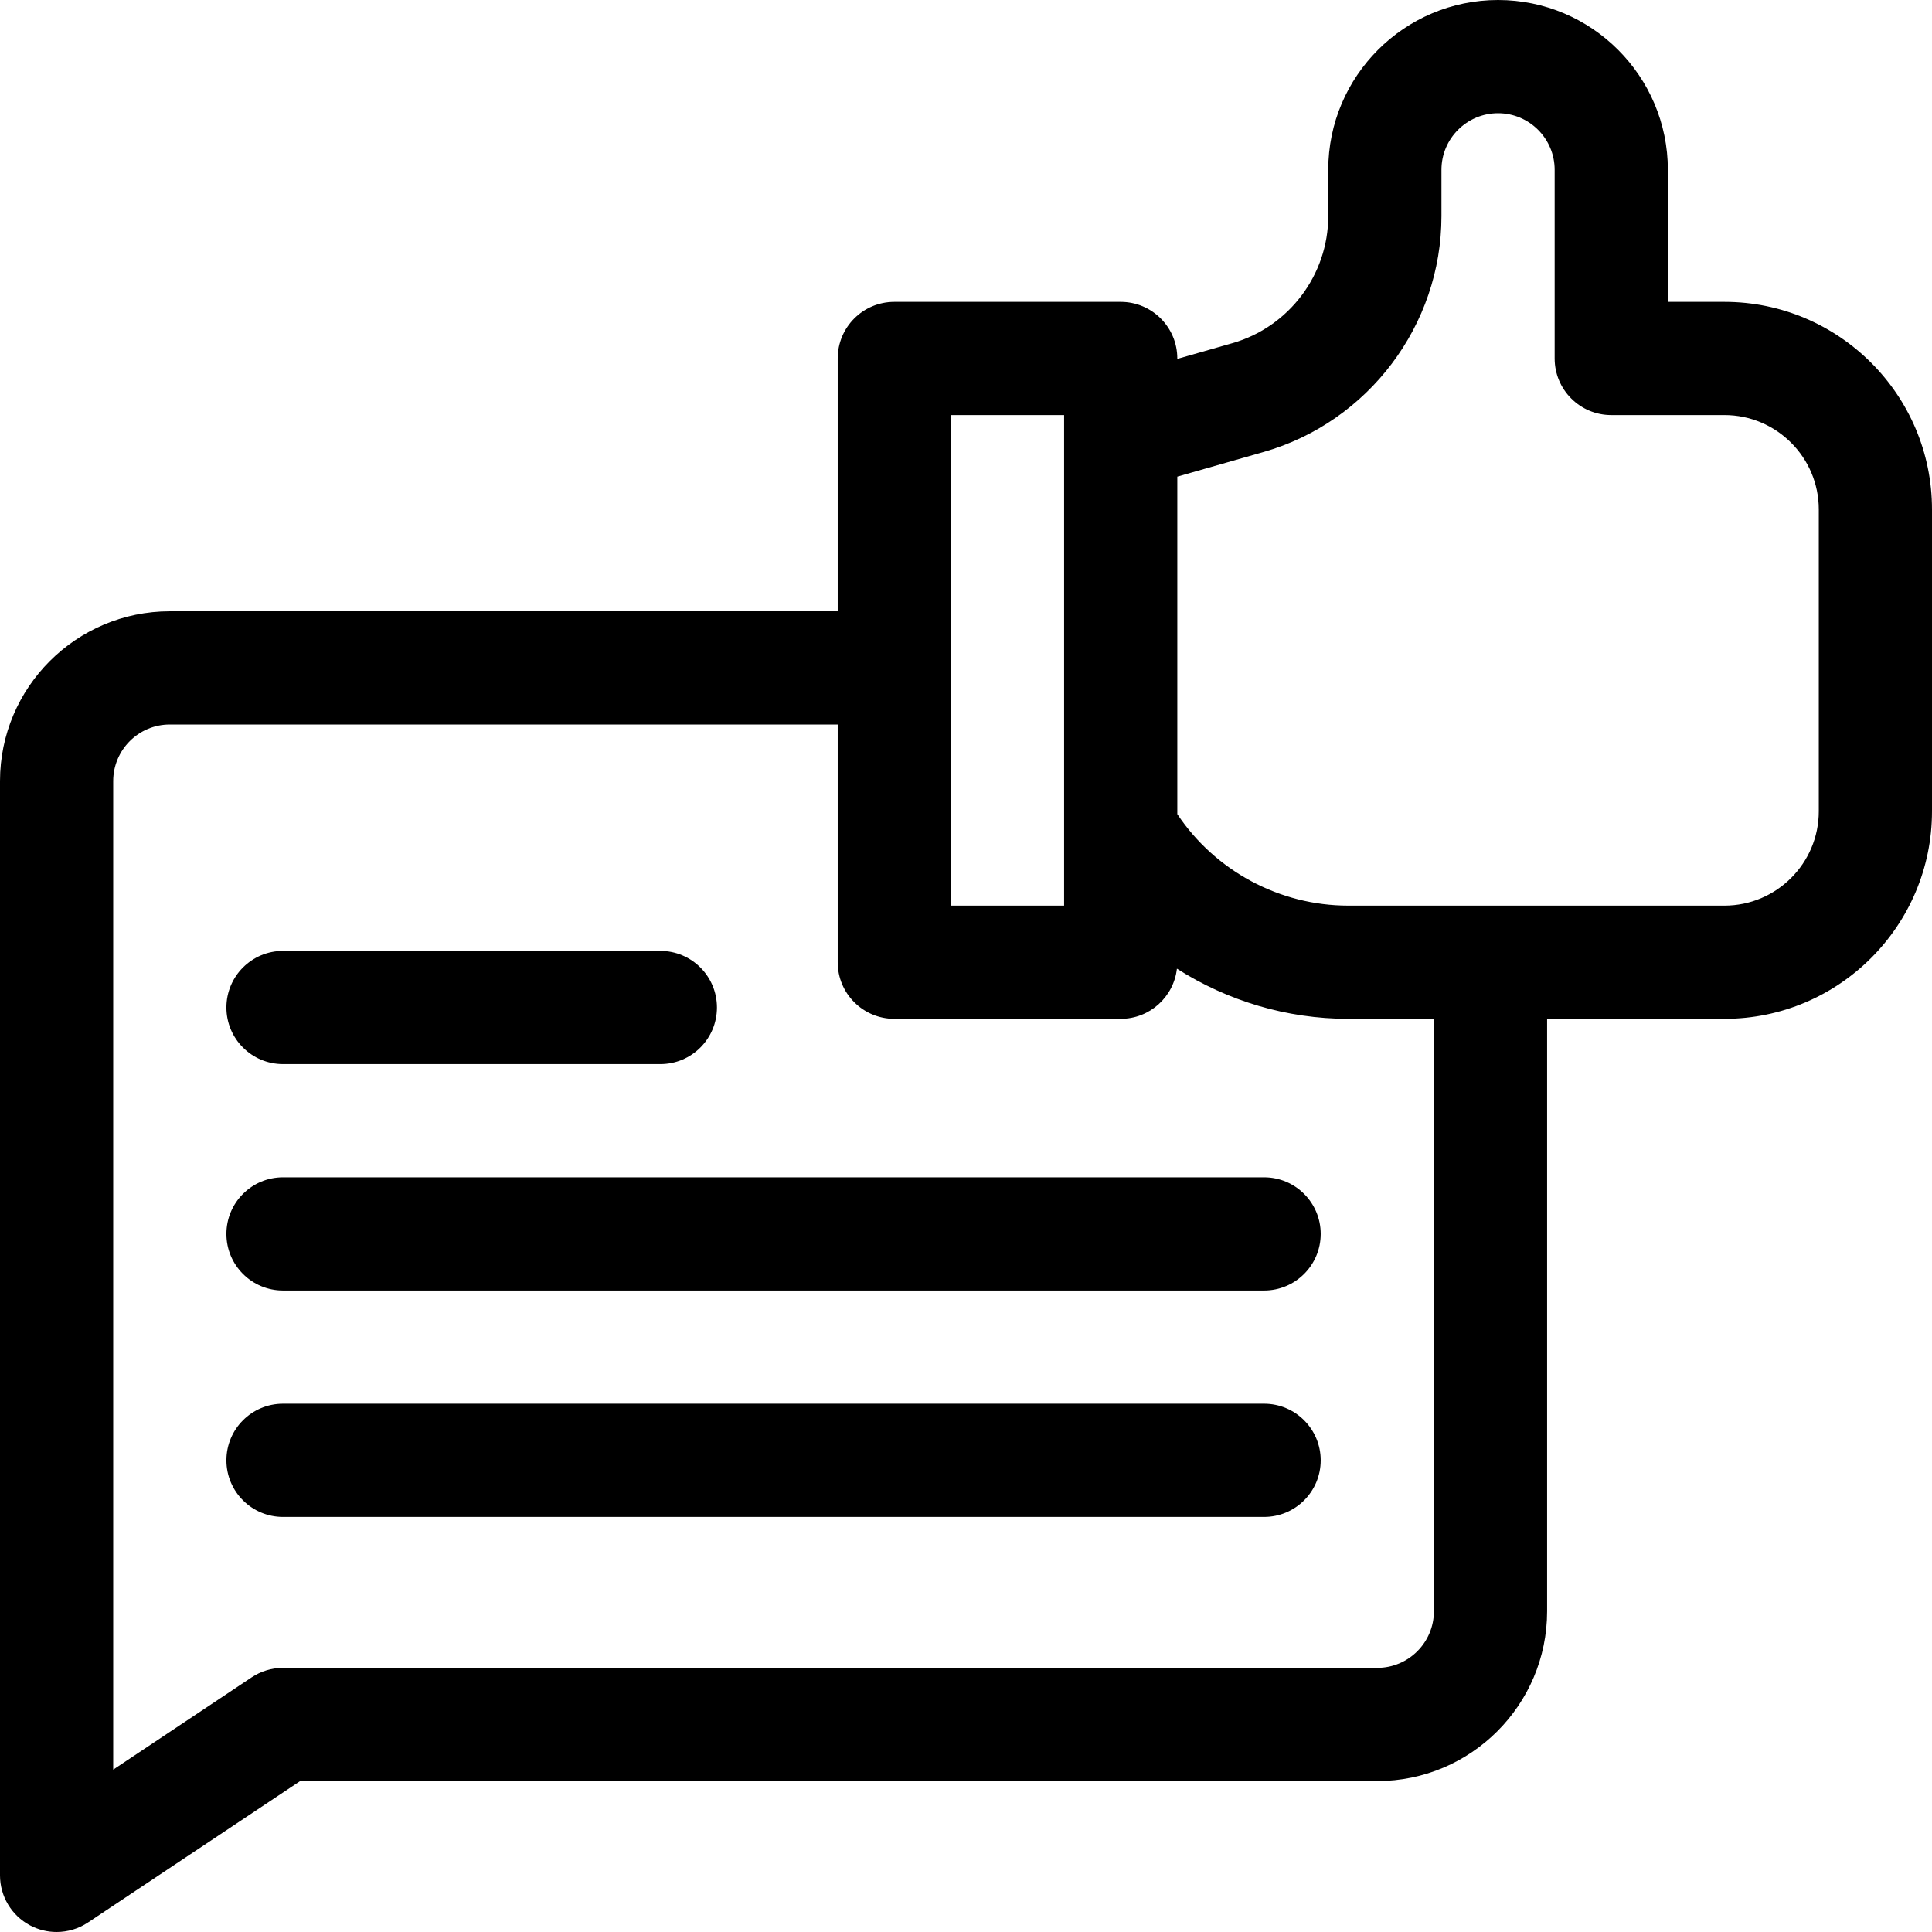
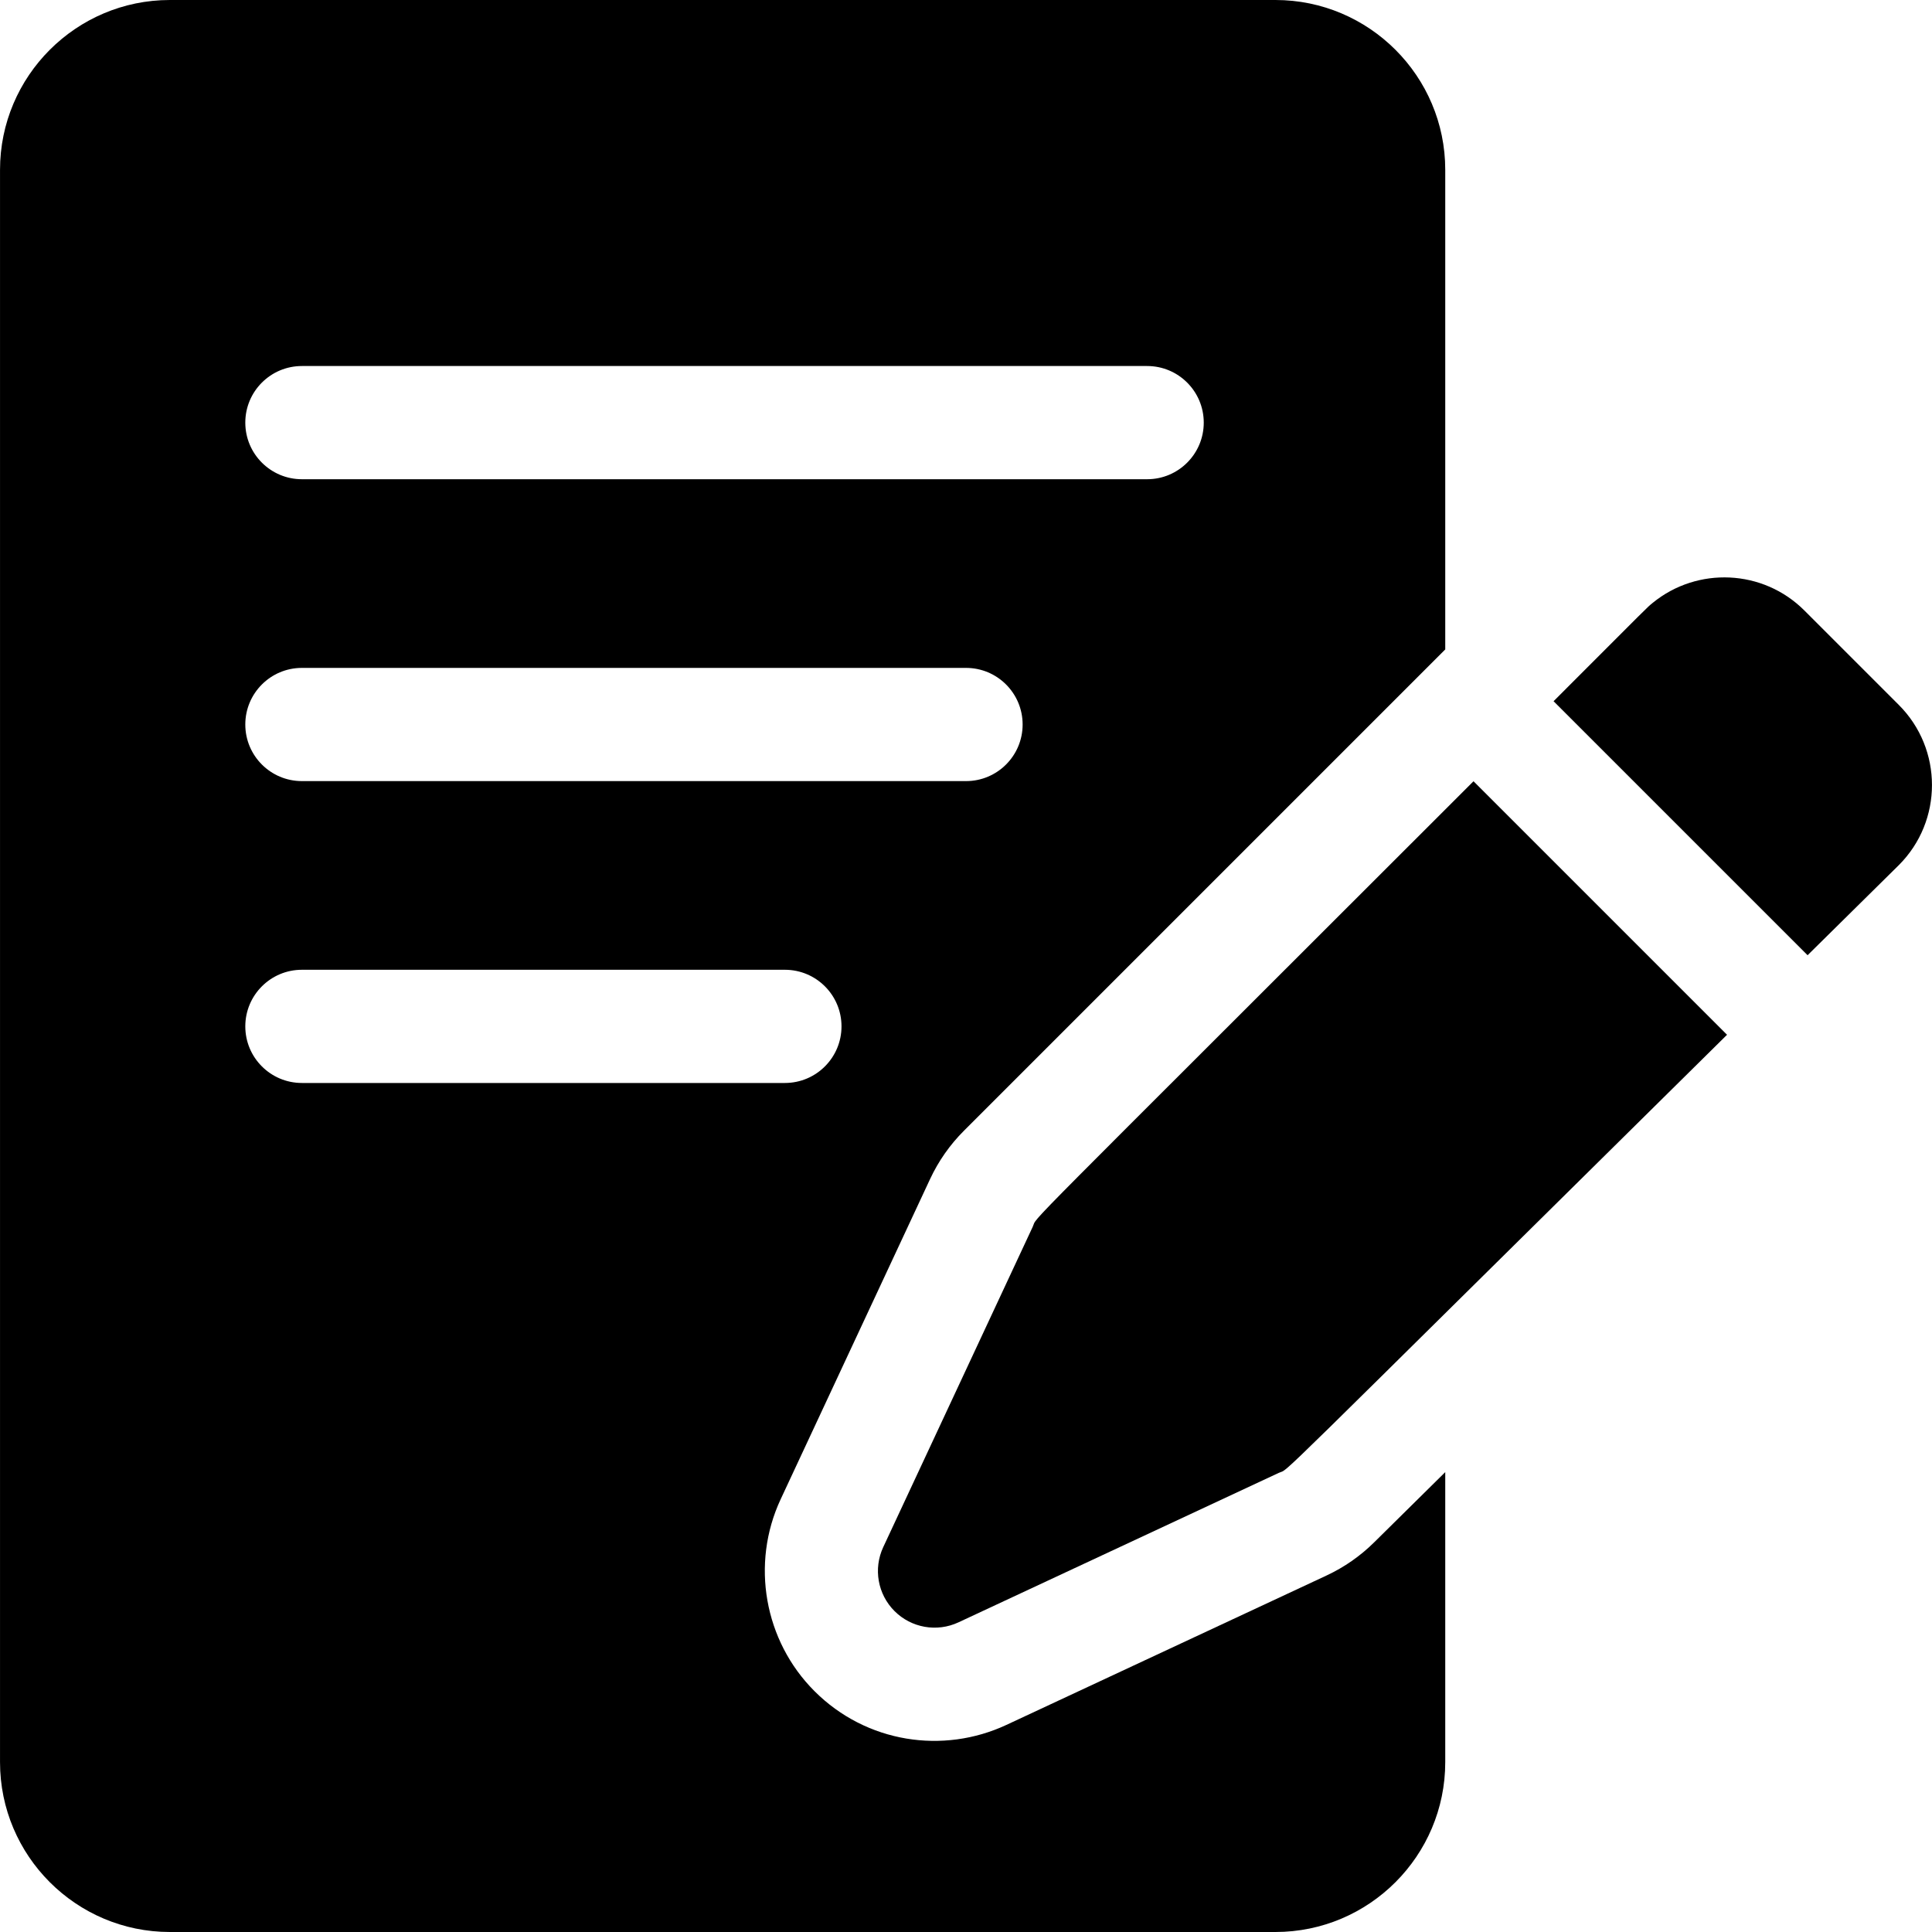
<svg xmlns="http://www.w3.org/2000/svg" id="Capa_1" enable-background="new 0 0 512 512" height="512" viewBox="0 0 512 512" width="512">
  <g>
-     <path d="m457 80h-15v-35c0-24.813-20.187-45-45-45s-45 20.187-45 45v12.285c0 15.544-10.438 29.383-25.385 33.653l-14.615 4.176v-.114c0-8.284-6.716-15-15-15h-60c-8.284 0-15 6.716-15 15v67h-177c-24.813 0-45 20.187-45 45v290c0 5.532 3.045 10.615 7.922 13.225 2.218 1.188 4.65 1.775 7.077 1.775 2.91 0 5.812-.846 8.321-2.52l56.222-37.48h285.458c24.813 0 45-20.187 45-45v-157h47c30.327 0 55-24.673 55-55v-80c0-30.327-24.673-55-55-55zm-205 30h30v130h-30zm128 317c0 8.271-6.729 15-15 15h-290c-2.961 0-5.856.877-8.32 2.52l-36.68 24.453v-261.973c0-8.271 6.729-15 15-15h177v63c0 8.284 6.716 15 15 15h60c7.706 0 14.048-5.814 14.896-13.293 13.363 8.522 29.075 13.293 45.415 13.293h22.689zm102-212c0 13.785-11.215 25-25 25h-99.689c-18.238 0-35.271-9.201-45.311-24.246v-89.439l22.856-6.53c27.758-7.931 47.144-33.632 47.144-62.5v-12.285c0-8.271 6.729-15 15-15s15 6.729 15 15v50c0 8.284 6.716 15 15 15h30c13.785 0 25 11.215 25 25z" />
-     <path d="m75 282h100c8.284 0 15-6.716 15-15s-6.716-15-15-15h-100c-8.284 0-15 6.716-15 15s6.716 15 15 15z" />
-     <path d="m335 312h-260c-8.284 0-15 6.716-15 15s6.716 15 15 15h260c8.284 0 15-6.716 15-15s-6.716-15-15-15z" />
-     <path d="m335 372h-260c-8.284 0-15 6.716-15 15s6.716 15 15 15h260c8.284 0 15-6.716 15-15s-6.716-15-15-15z" />
+     <path d="m478.179 161.787c-10.956-10.964-28.373-11.653-40.151-2.056-1.703 1.388-.384.165-26.317 26.098l67.316 67.317 24.193-23.891c11.697-11.697 11.697-30.729 0-42.427z" />
+     <path d="m273.667 325.148-39.598 84.854c-2.667 5.717-1.474 12.49 2.986 16.95 4.46 4.461 11.236 5.653 16.95 2.986l84.854-39.599c3.357-1.567-6.806 7.945 118.822-116.114l-67.183-67.184c-124.558 124.559-115.233 114.684-116.831 118.107z" />
+     <path d="m364.13 408.771c-3.674 3.627-7.908 6.572-12.585 8.755l-84.854 39.599c-16.686 7.787-37.071 4.822-50.848-8.958-13.331-13.33-16.932-33.765-8.96-50.851l39.599-84.856c2.224-4.765 5.238-9.067 8.957-12.787l127.567-127.567v-127.106c0-24.813-20.187-45-45-45h-293c-24.813 0-45 20.187-45 45v422c0 24.813 20.187 45 45 45h293c24.813 0 45-20.187 45-45v-76.871zm-284.123-311.771h224c8.284 0 15 6.716 15 15s-6.716 15-15 15h-224c-8.284 0-15-6.716-15-15s6.716-15 15-15zm0 80h176c8.284 0 15 6.716 15 15s-6.716 15-15 15h-176c-8.284 0-15-6.716-15-15s6.716-15 15-15zm-15 95c0-8.284 6.716-15 15-15h128c8.284 0 15 6.716 15 15s-6.716 15-15 15h-128c-8.284 0-15-6.716-15-15z" />
  </g>
</svg>
